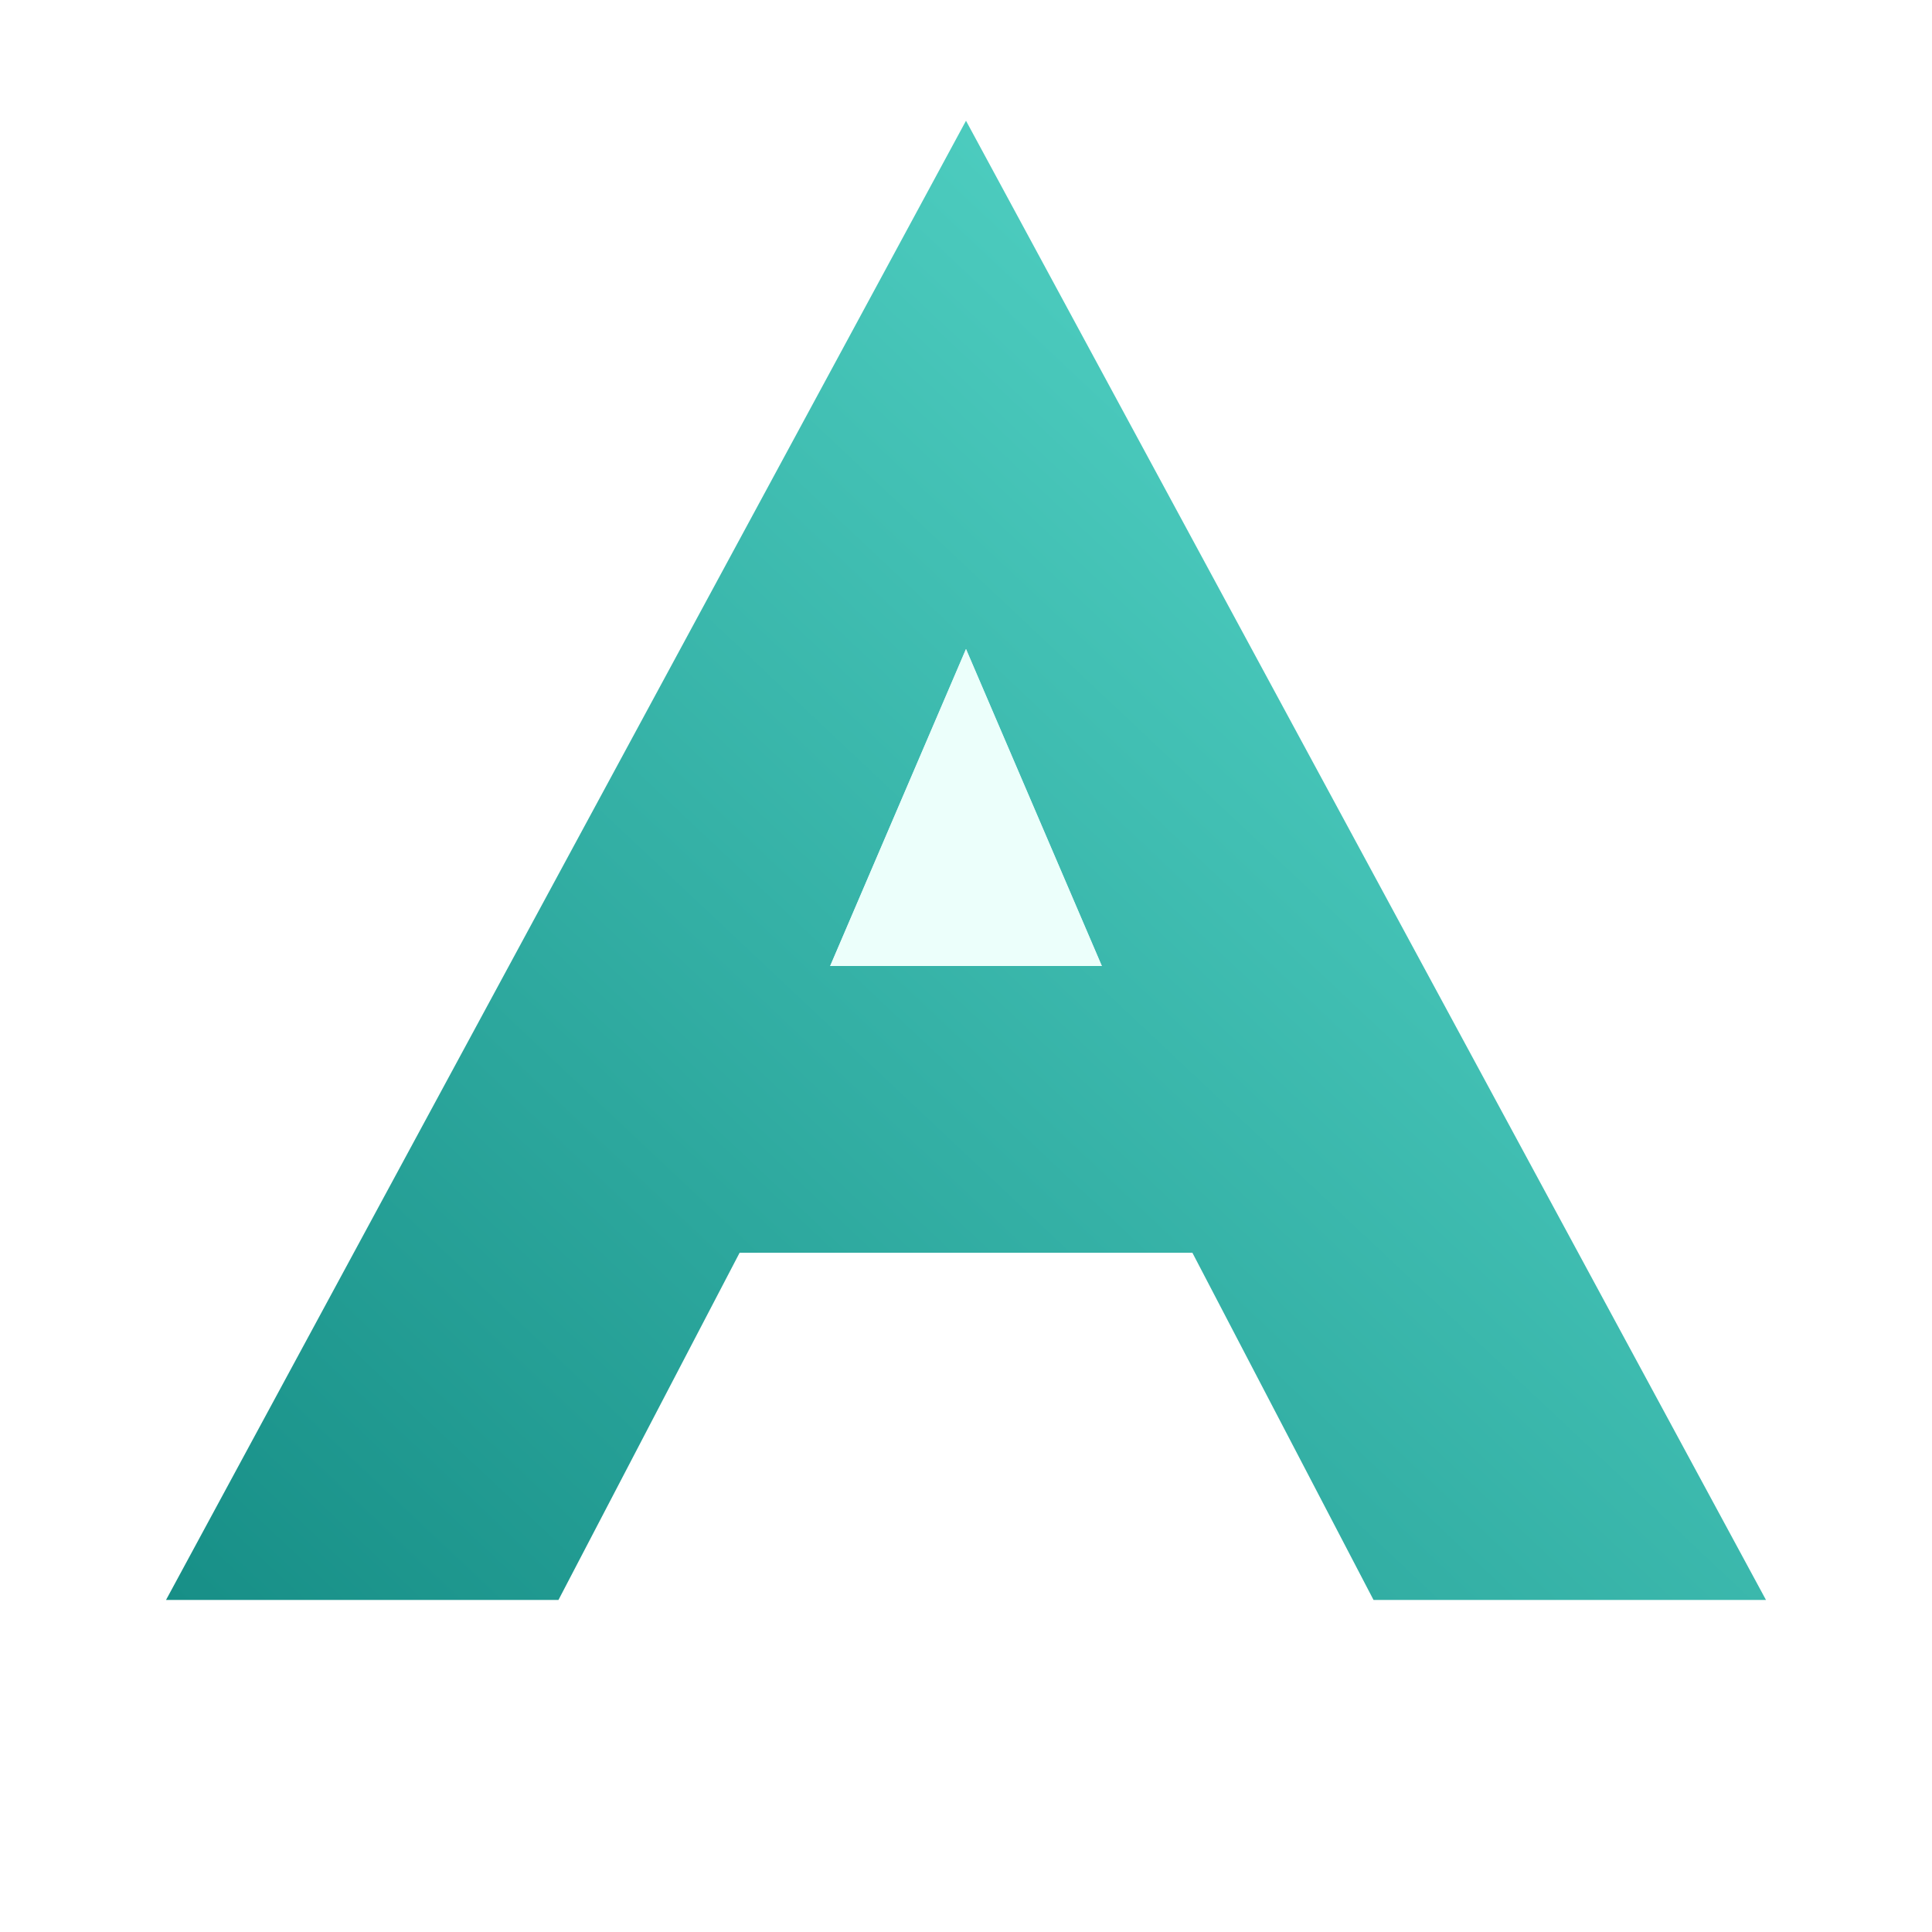
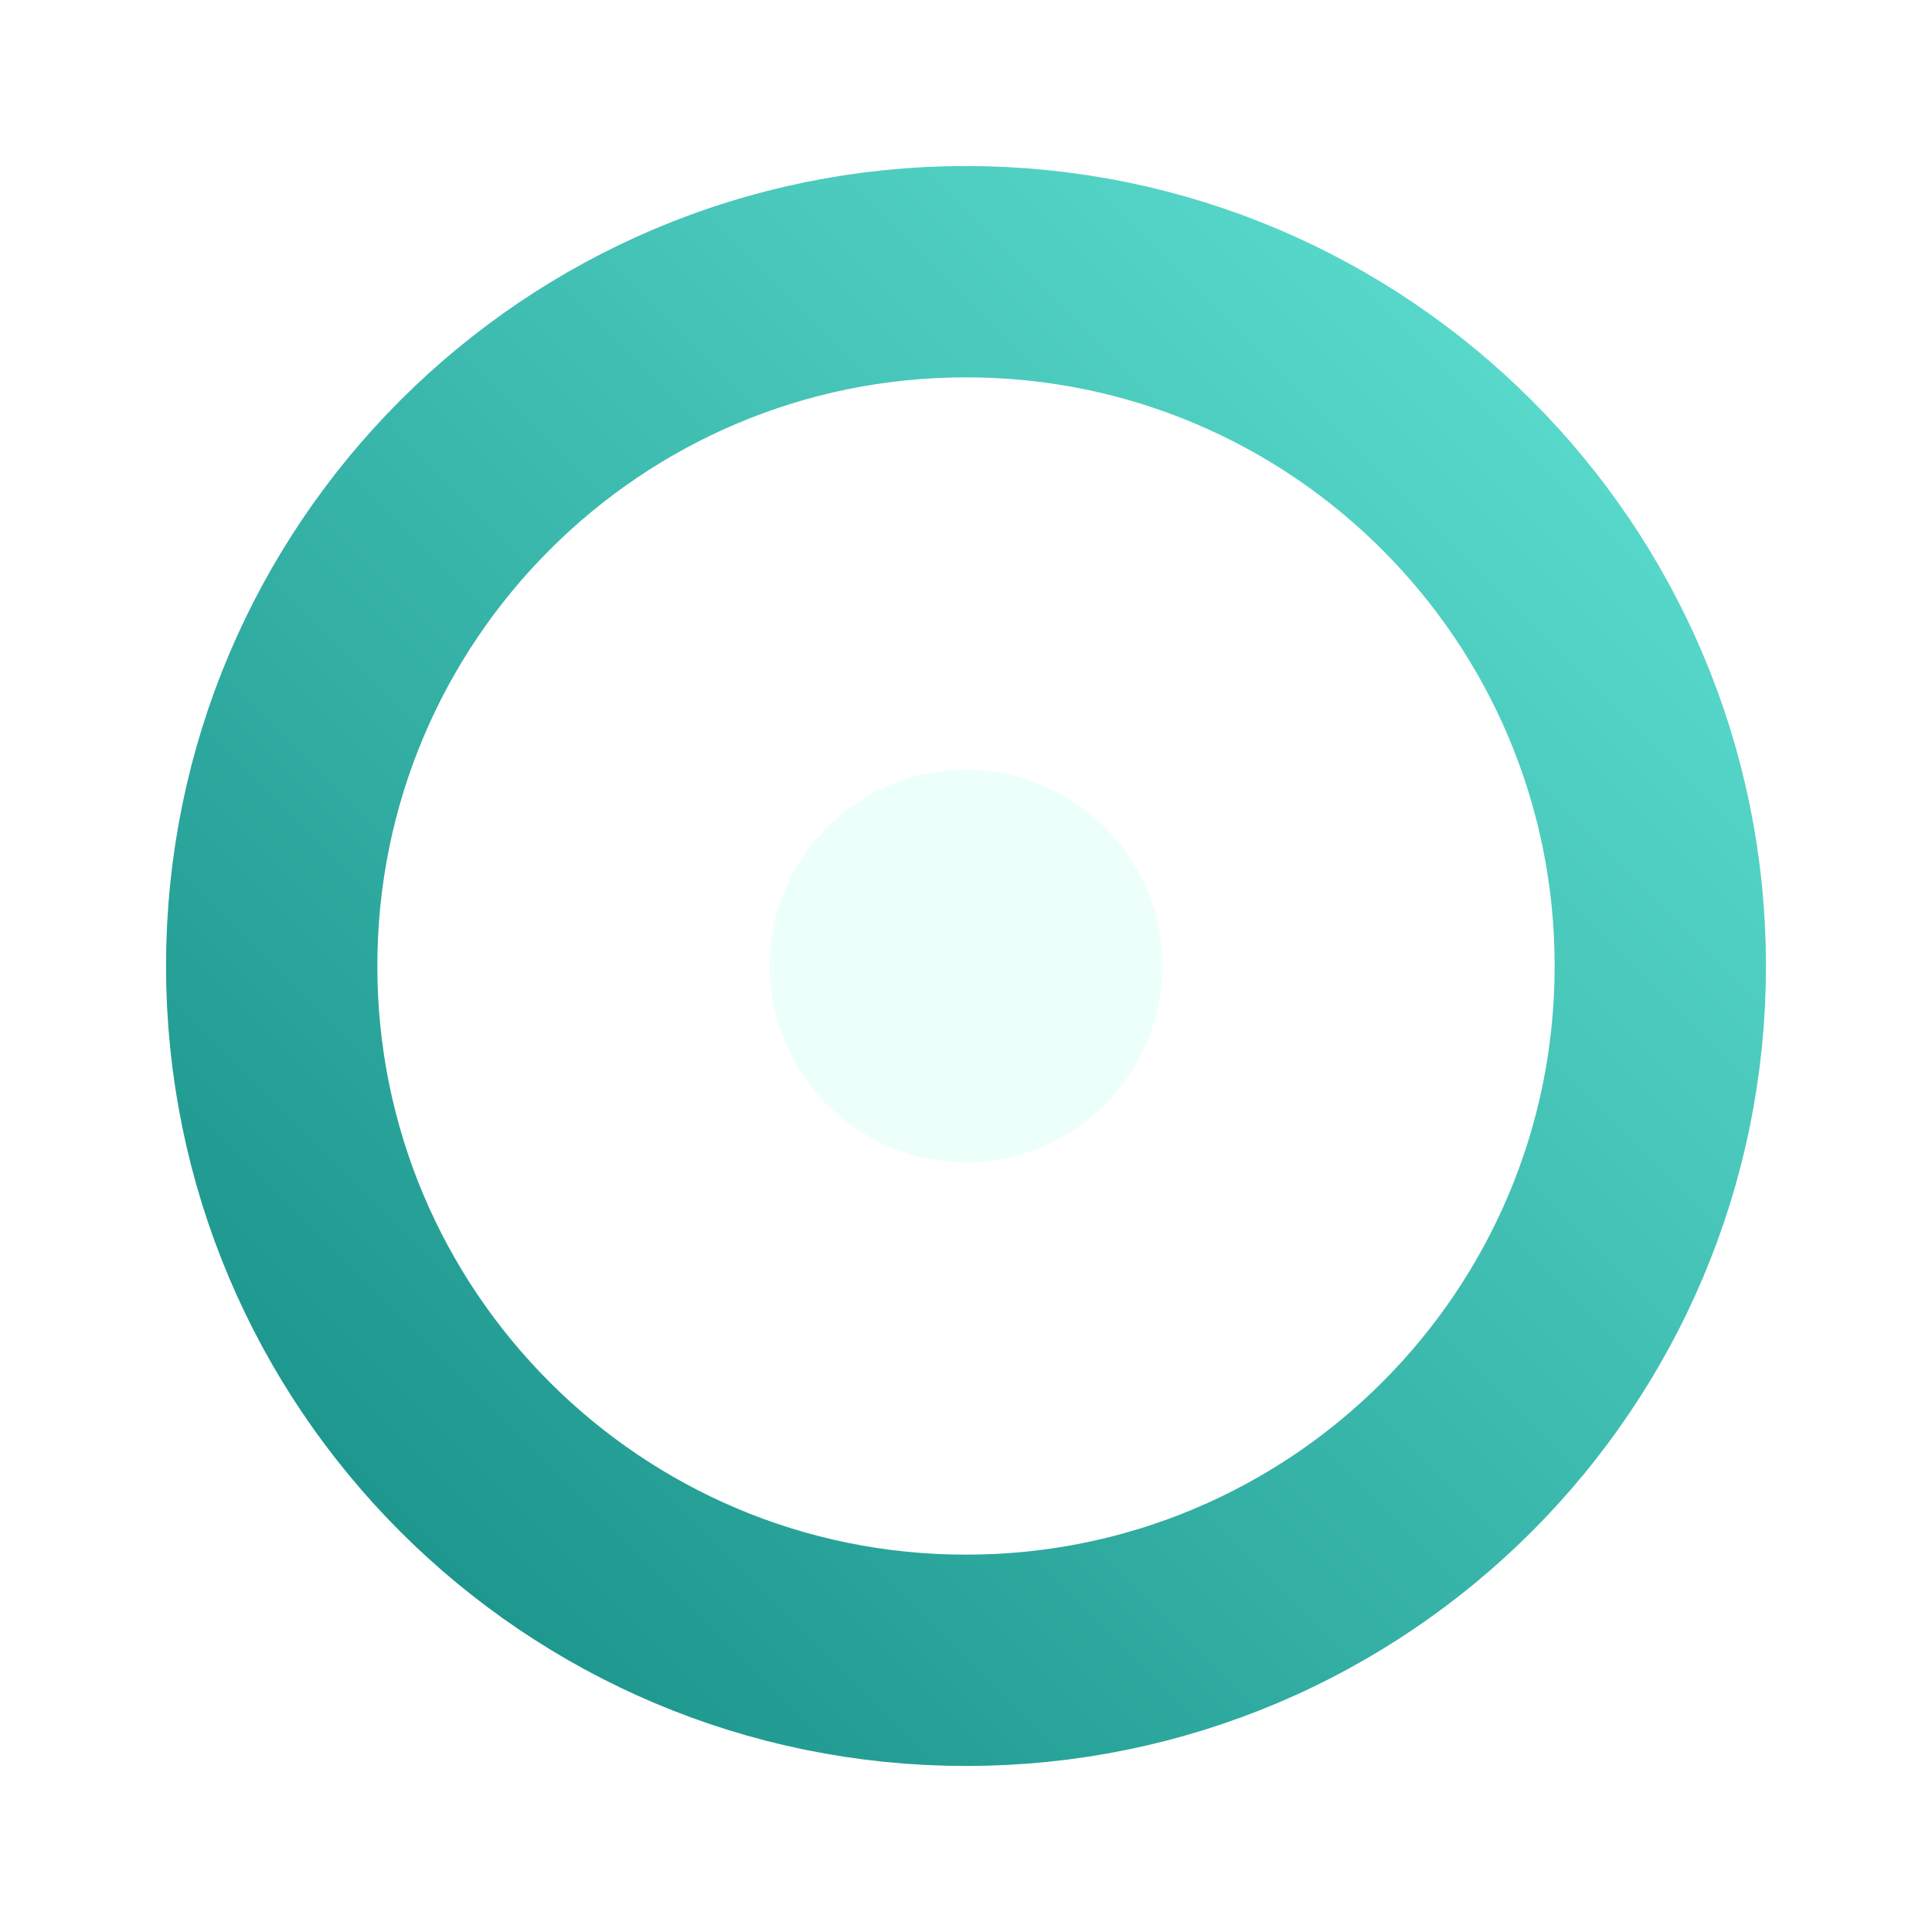
<svg xmlns="http://www.w3.org/2000/svg" viewBox="0 0 128 128">
  <defs>
    <linearGradient id="g" x1="0" x2="1" y1="1" y2="0">
      <stop offset="0" stop-color="#178f87" />
      <stop offset="1" stop-color="#5ee0d1" />
    </linearGradient>
  </defs>
-   <path d="M64 8 117 106H91L79 83H49l-12 23H11L64 8Zm0 35-9 21h18l-9-21Z" fill="url(#g)" />
-   <path d="M64 8v35l9 21H55l9-21Z" fill="#eafffb" opacity=".9" />
+   <circle cx="64" cy="64" r="46" fill="none" stroke="url(#g)" stroke-width="14" />
+   <circle cx="64" cy="64" r="13" fill="#eafffb" opacity=".9" />
</svg>
